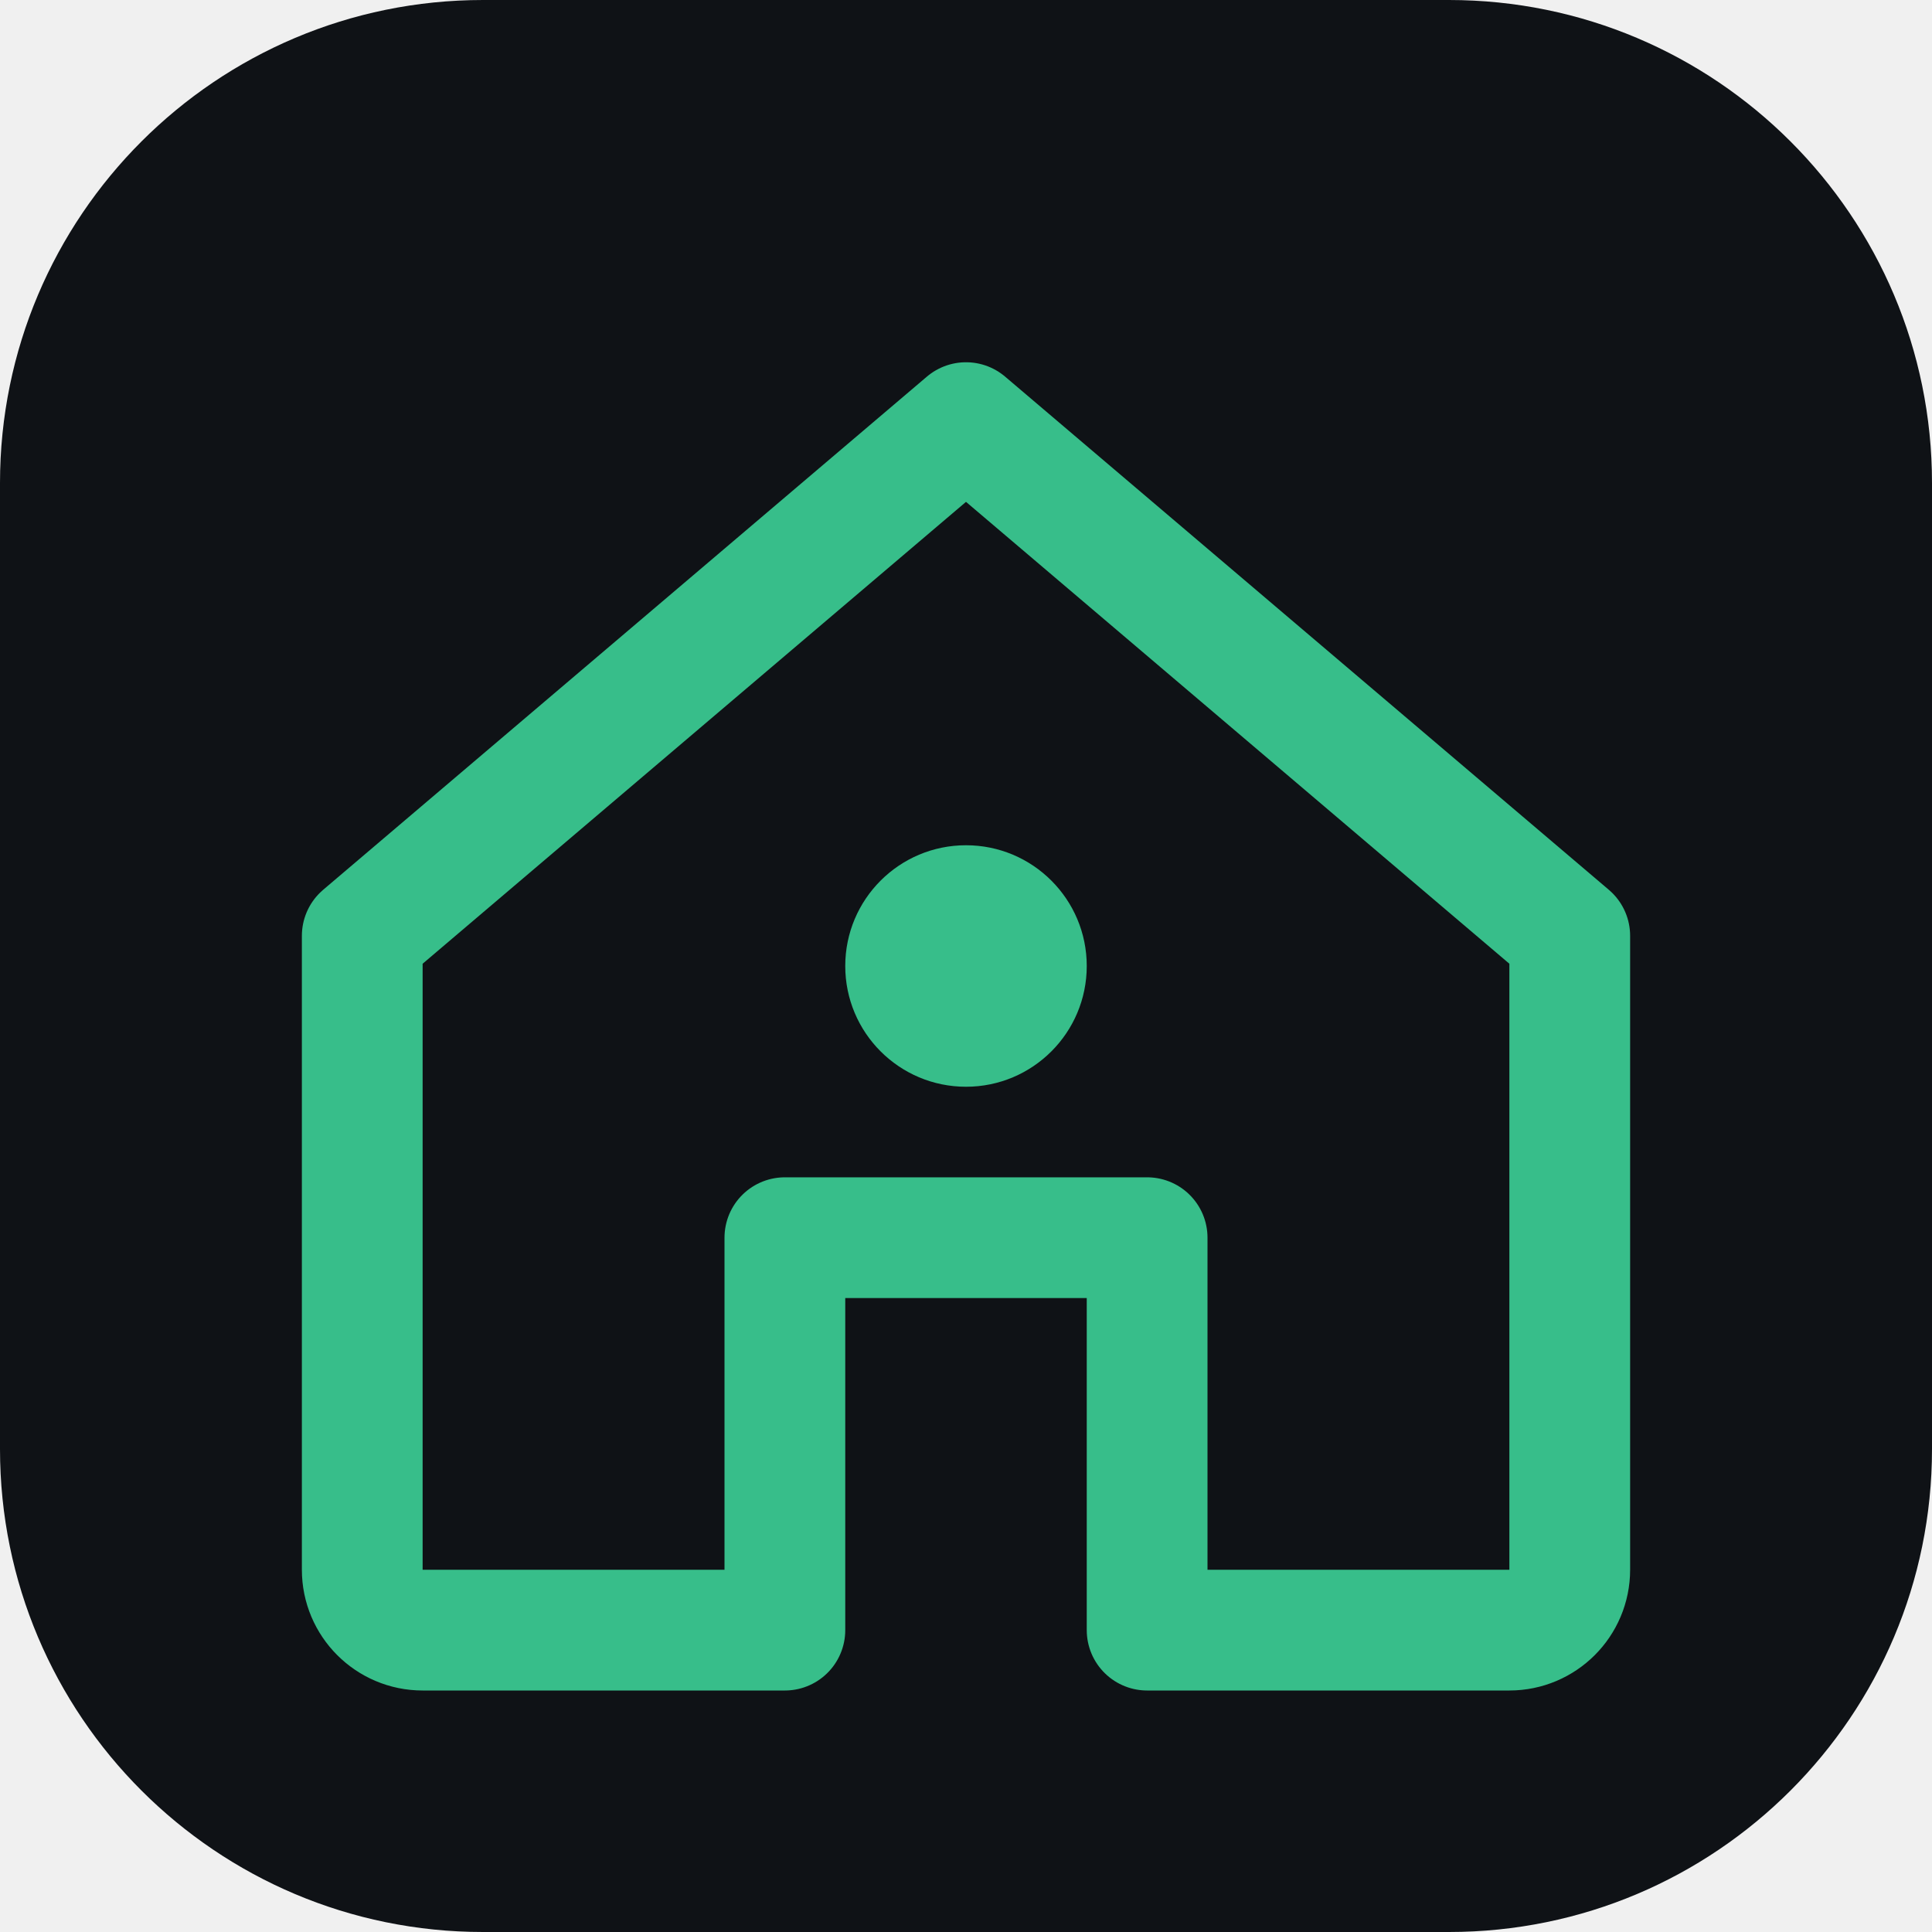
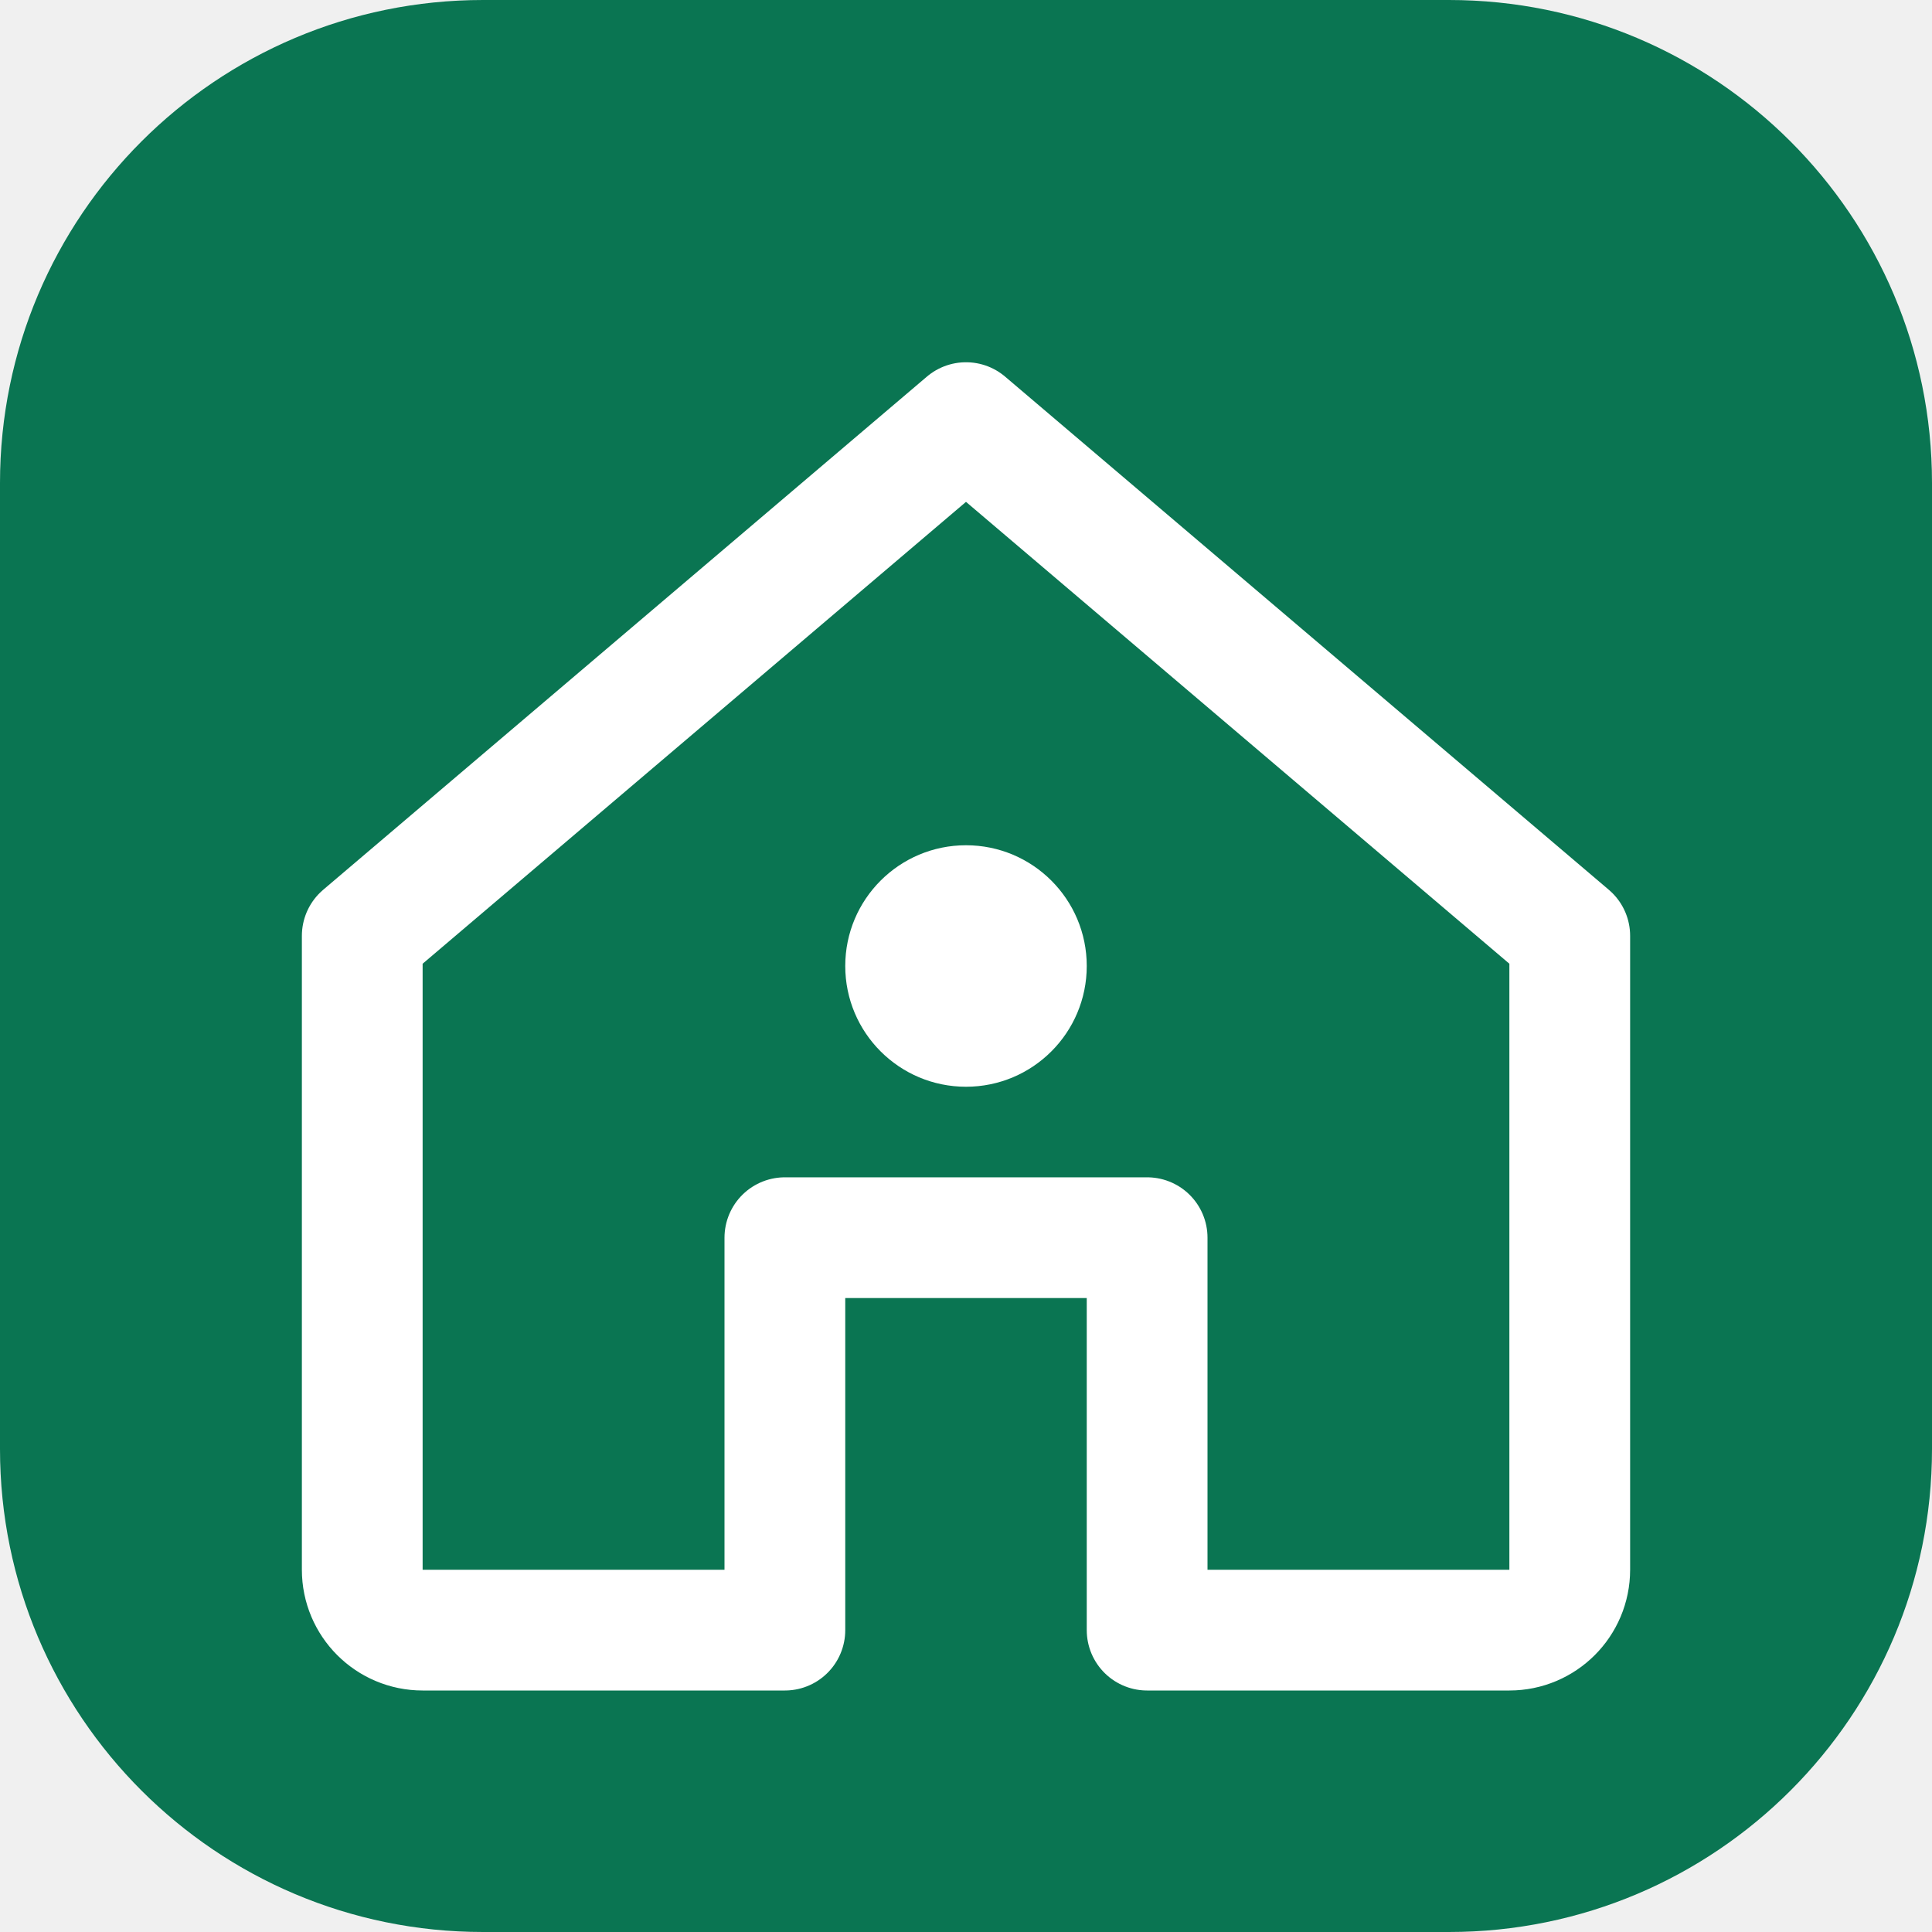
<svg xmlns="http://www.w3.org/2000/svg" viewBox="0 0 32 32">
-   <rect width="32" height="32" rx="8" fill="#0f1216" />
-   <path d="M6 15.5 16 7l10 8.5V26a1 1 0 0 1-1 1h-6v-6.5h-6V27H7a1 1 0 0 1-1-1z" fill="none" stroke="#37be8a" stroke-width="2" stroke-linejoin="round" />
-   <circle cx="16" cy="16" r="2" fill="#37be8a" />
+   <rect width="32" height="32" rx="8" fill="#0a7552" />
+   <path d="M6 15.5 16 7l10 8.5V26a1 1 0 0 1-1 1h-6v-6.5h-6V27H7a1 1 0 0 1-1-1z" fill="none" stroke="#ffffff" stroke-width="2" stroke-linejoin="round" />
+   <circle cx="16" cy="16" r="2" fill="#ffffff" />
</svg>
